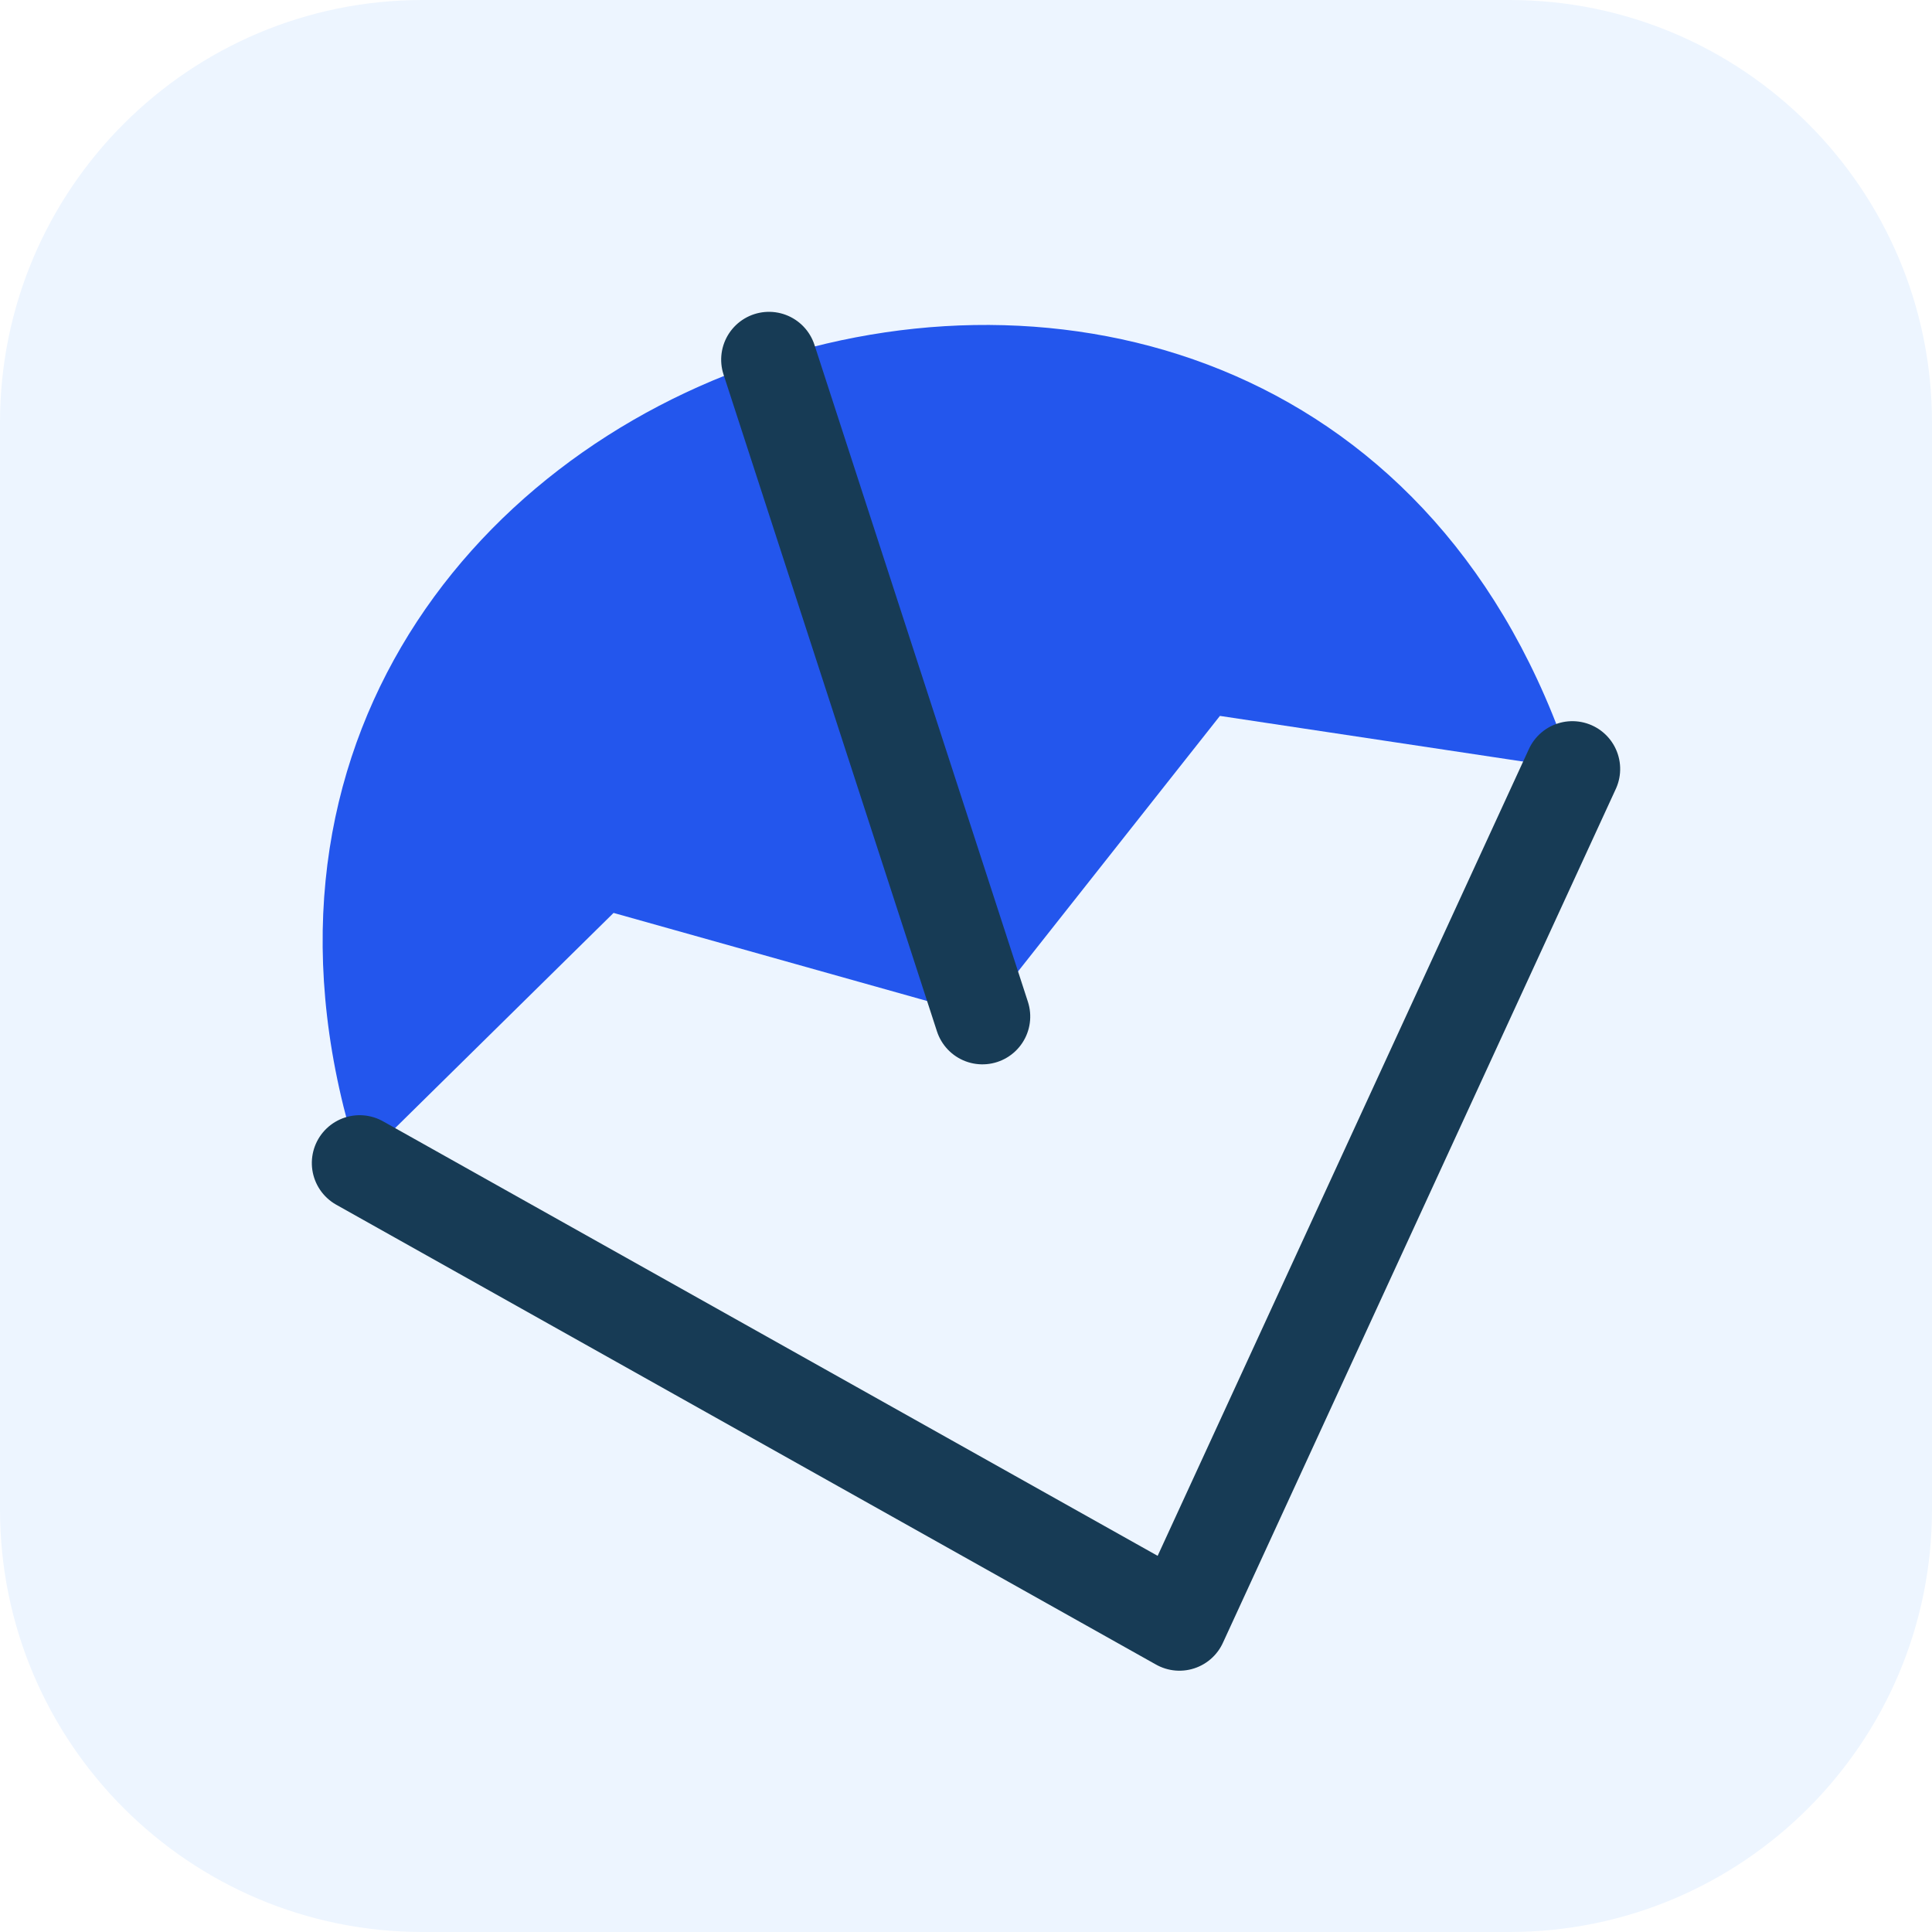
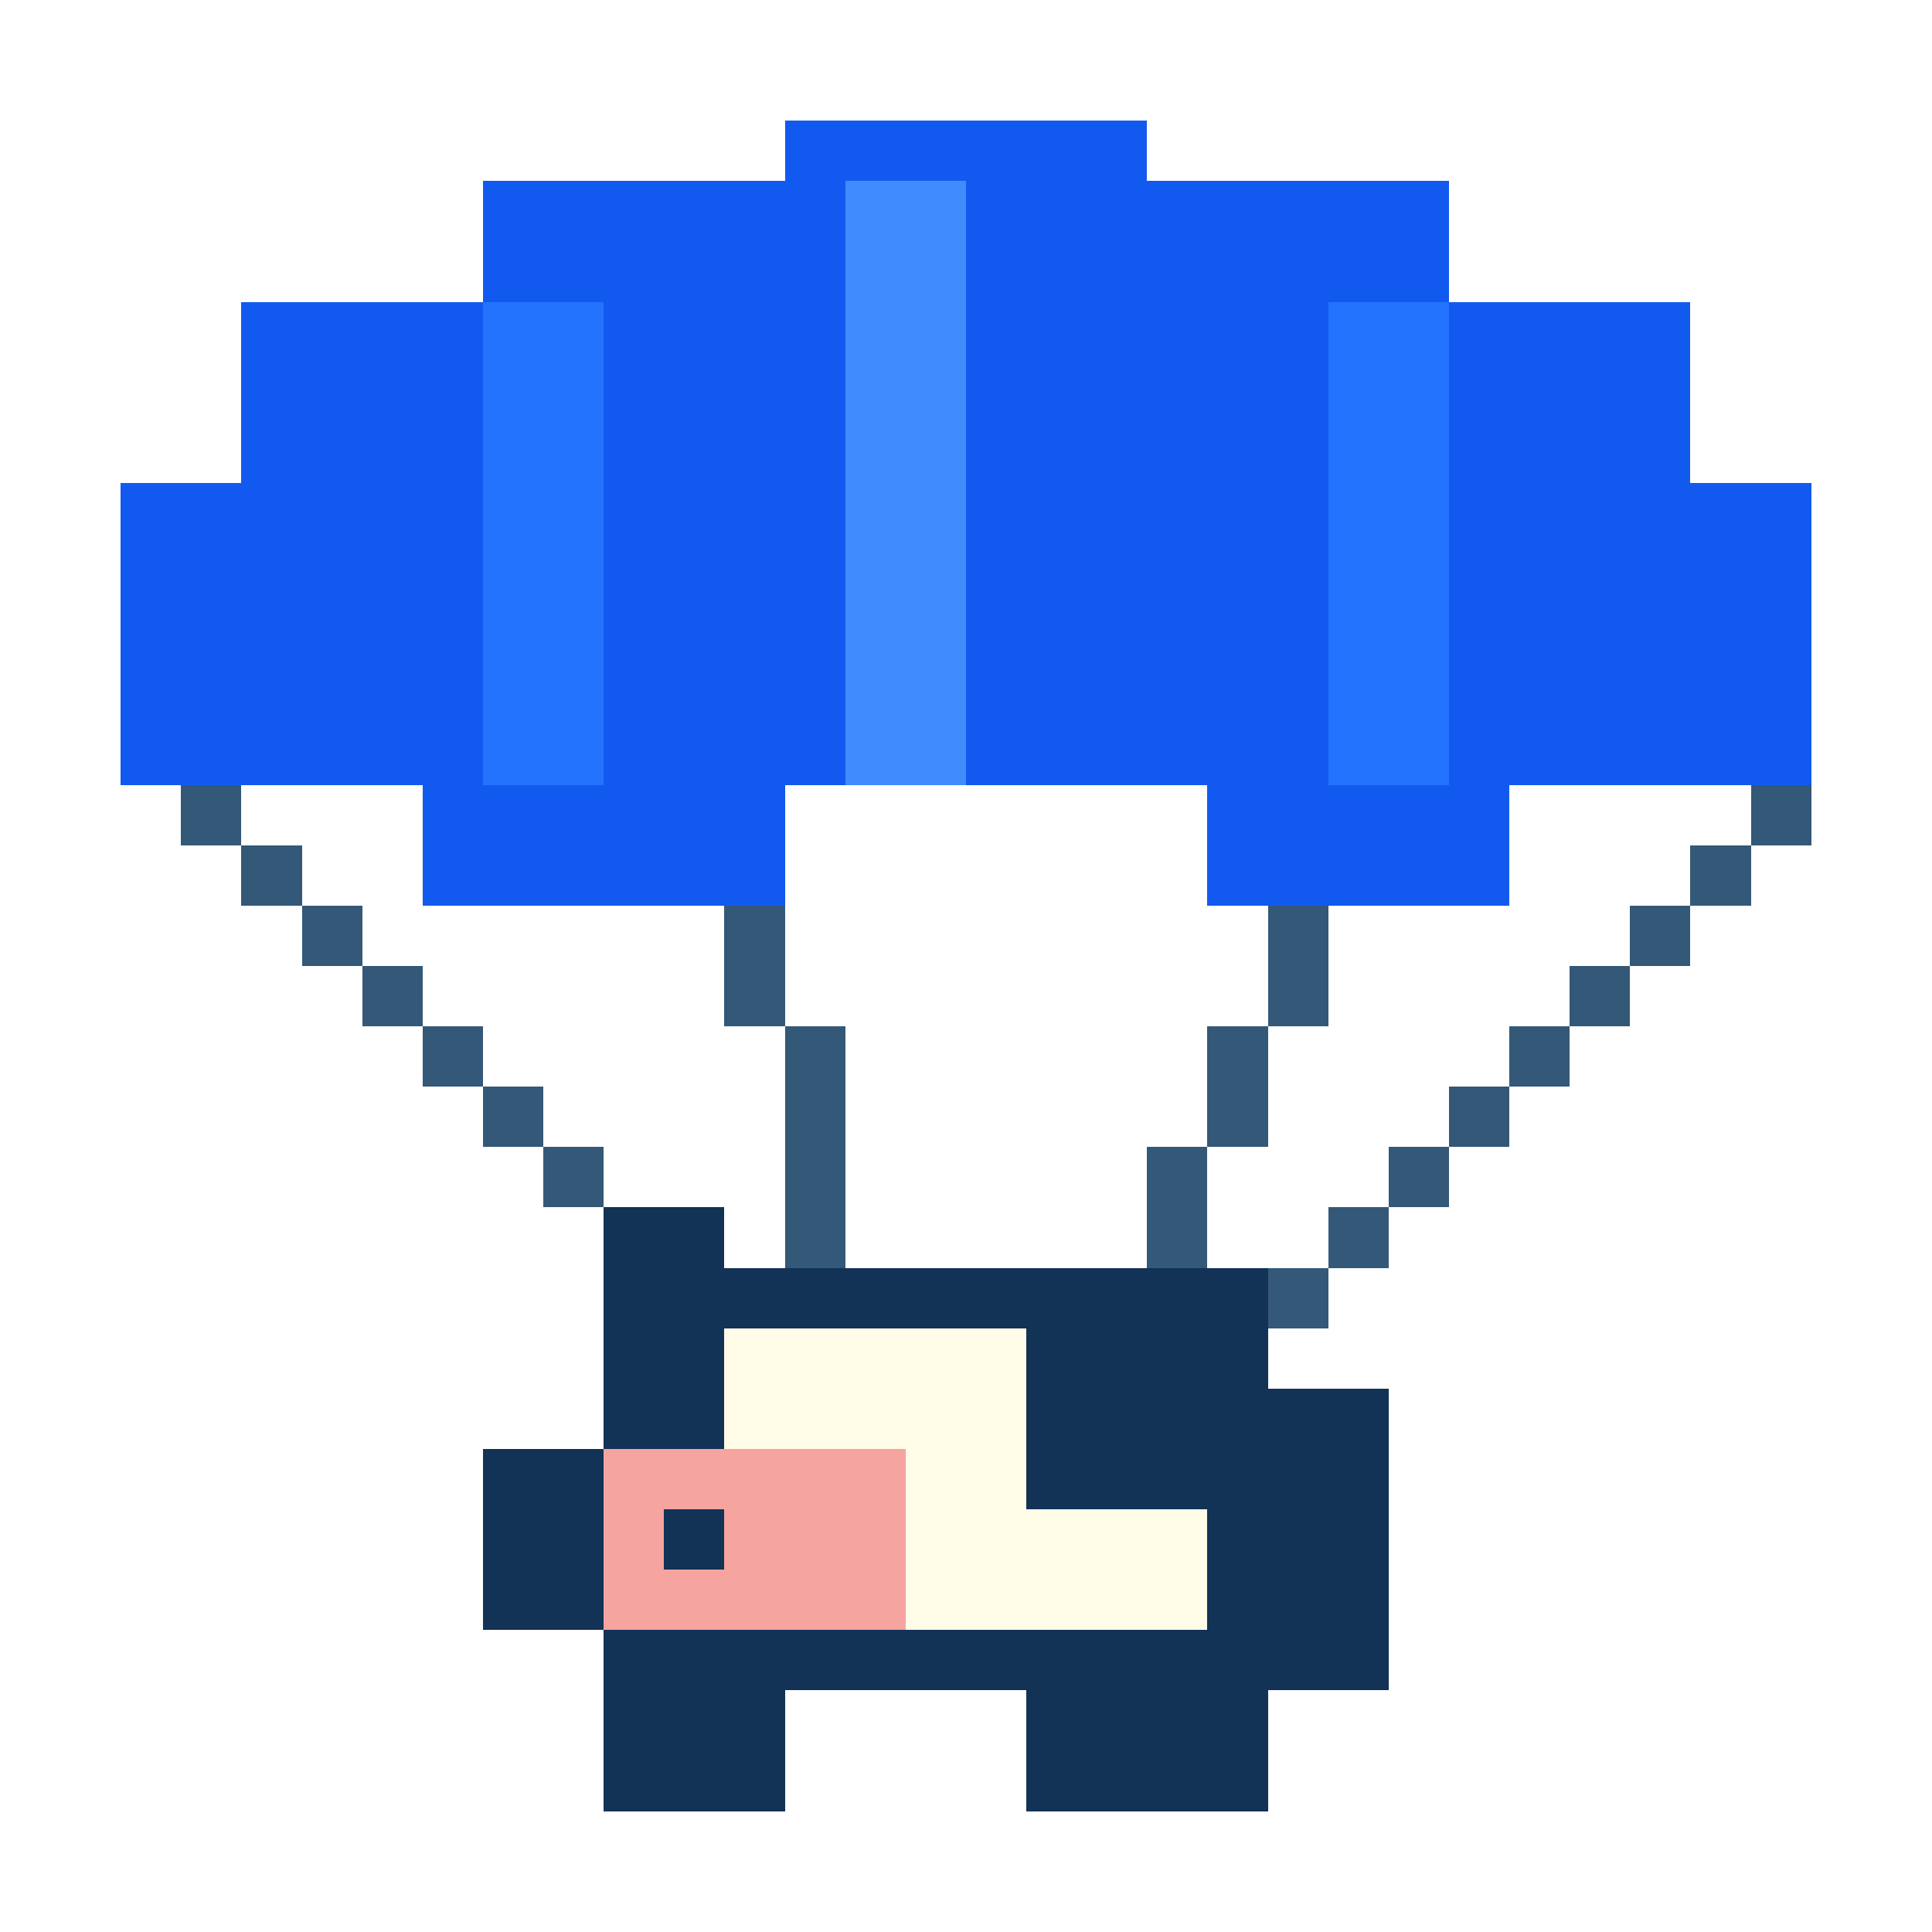
- <svg xmlns="http://www.w3.org/2000/svg" width="32" height="32" viewBox="0 0 32 32">
-   <rect width="32" height="32" rx="7" fill="#edf5ff" />
-   <g transform="translate(16 16) rotate(-18) scale(.88) translate(-16 -16)">
-     <path d="M4 16C4 0 28 0 28 16L22 13L16 17L10 13Z" fill="#2356ed" />
-     <path d="M4 16L16 29L28 16M16 4V17" stroke="#173b55" stroke-width="1.8" stroke-linecap="round" stroke-linejoin="round" fill="none" />
-   </g>
+ <svg xmlns="http://www.w3.org/2000/svg" id="still" width="32" height="32" viewBox="0 0 32 32" fill="none" shape-rendering="crispEdges" role="img" aria-labelledby="title">
+   <path d="M2 13 2 8 4 8 4 5 8 5 8 3 13 3 13 2 19 2 19 3 24 3 24 5 28 5 28 8 30 8 30 13 25 13 25 15 20 15 20 13 13 13 13 15 7 15 7 13 2 13Z" fill="#125aef" />
+   <rect x="8" y="5" width="2" height="8" fill="#2473ff" />
+   <rect x="14" y="3" width="2" height="10" fill="#408cff" />
+   <rect x="22" y="5" width="2" height="8" fill="#2473ff" />
+   <rect x="3" y="13" width="1" height="1" fill="#345877" />
+   <rect x="4" y="14" width="1" height="1" fill="#345877" />
+   <rect x="5" y="15" width="1" height="1" fill="#345877" />
+   <rect x="6" y="16" width="1" height="1" fill="#345877" />
+   <rect x="7" y="17" width="1" height="1" fill="#345877" />
+   <rect x="8" y="18" width="1" height="1" fill="#345877" />
+   <rect x="9" y="19" width="1" height="1" fill="#345877" />
+   <rect x="10" y="20" width="1" height="1" fill="#345877" />
+   <rect x="11" y="21" width="1" height="1" fill="#345877" />
+   <rect x="12" y="22" width="1" height="1" fill="#345877" />
+   <rect x="29" y="13" width="1" height="1" fill="#345877" />
+   <rect x="28" y="14" width="1" height="1" fill="#345877" />
+   <rect x="27" y="15" width="1" height="1" fill="#345877" />
+   <rect x="26" y="16" width="1" height="1" fill="#345877" />
+   <rect x="25" y="17" width="1" height="1" fill="#345877" />
+   <rect x="24" y="18" width="1" height="1" fill="#345877" />
+   <rect x="23" y="19" width="1" height="1" fill="#345877" />
+   <rect x="22" y="20" width="1" height="1" fill="#345877" />
+   <rect x="21" y="21" width="1" height="1" fill="#345877" />
+   <rect x="20" y="22" width="1" height="1" fill="#345877" />
+   <rect x="12" y="15" width="1" height="1" fill="#345877" />
+   <rect x="12" y="16" width="1" height="1" fill="#345877" />
+   <rect x="13" y="17" width="1" height="1" fill="#345877" />
+   <rect x="13" y="18" width="1" height="1" fill="#345877" />
+   <rect x="13" y="19" width="1" height="1" fill="#345877" />
+   <rect x="13" y="20" width="1" height="1" fill="#345877" />
+   <rect x="14" y="21" width="1" height="1" fill="#345877" />
+   <rect x="14" y="22" width="1" height="1" fill="#345877" />
+   <rect x="21" y="15" width="1" height="1" fill="#345877" />
+   <rect x="21" y="16" width="1" height="1" fill="#345877" />
+   <rect x="20" y="17" width="1" height="1" fill="#345877" />
+   <rect x="20" y="18" width="1" height="1" fill="#345877" />
+   <rect x="19" y="19" width="1" height="1" fill="#345877" />
+   <rect x="19" y="20" width="1" height="1" fill="#345877" />
+   <rect x="18" y="21" width="1" height="1" fill="#345877" />
+   <rect x="18" y="22" width="1" height="1" fill="#345877" />
+   <path d="M12 21 21 21 21 23 23 23 23 28 21 28 21 30 17 30 17 28 13 28 13 30 10 30 10 27 8 27 8 24 10 24 10 20 12 20 12 21Z" fill="#123256" />
+   <rect x="12" y="22" width="8" height="5" fill="#fffce8" />
+   <rect x="17" y="22" width="3" height="3" fill="#123256" />
+   <rect x="10" y="24" width="5" height="3" fill="#f5a4a0" />
+   <rect x="11" y="25" width="1" height="1" fill="#123256" />
</svg>
